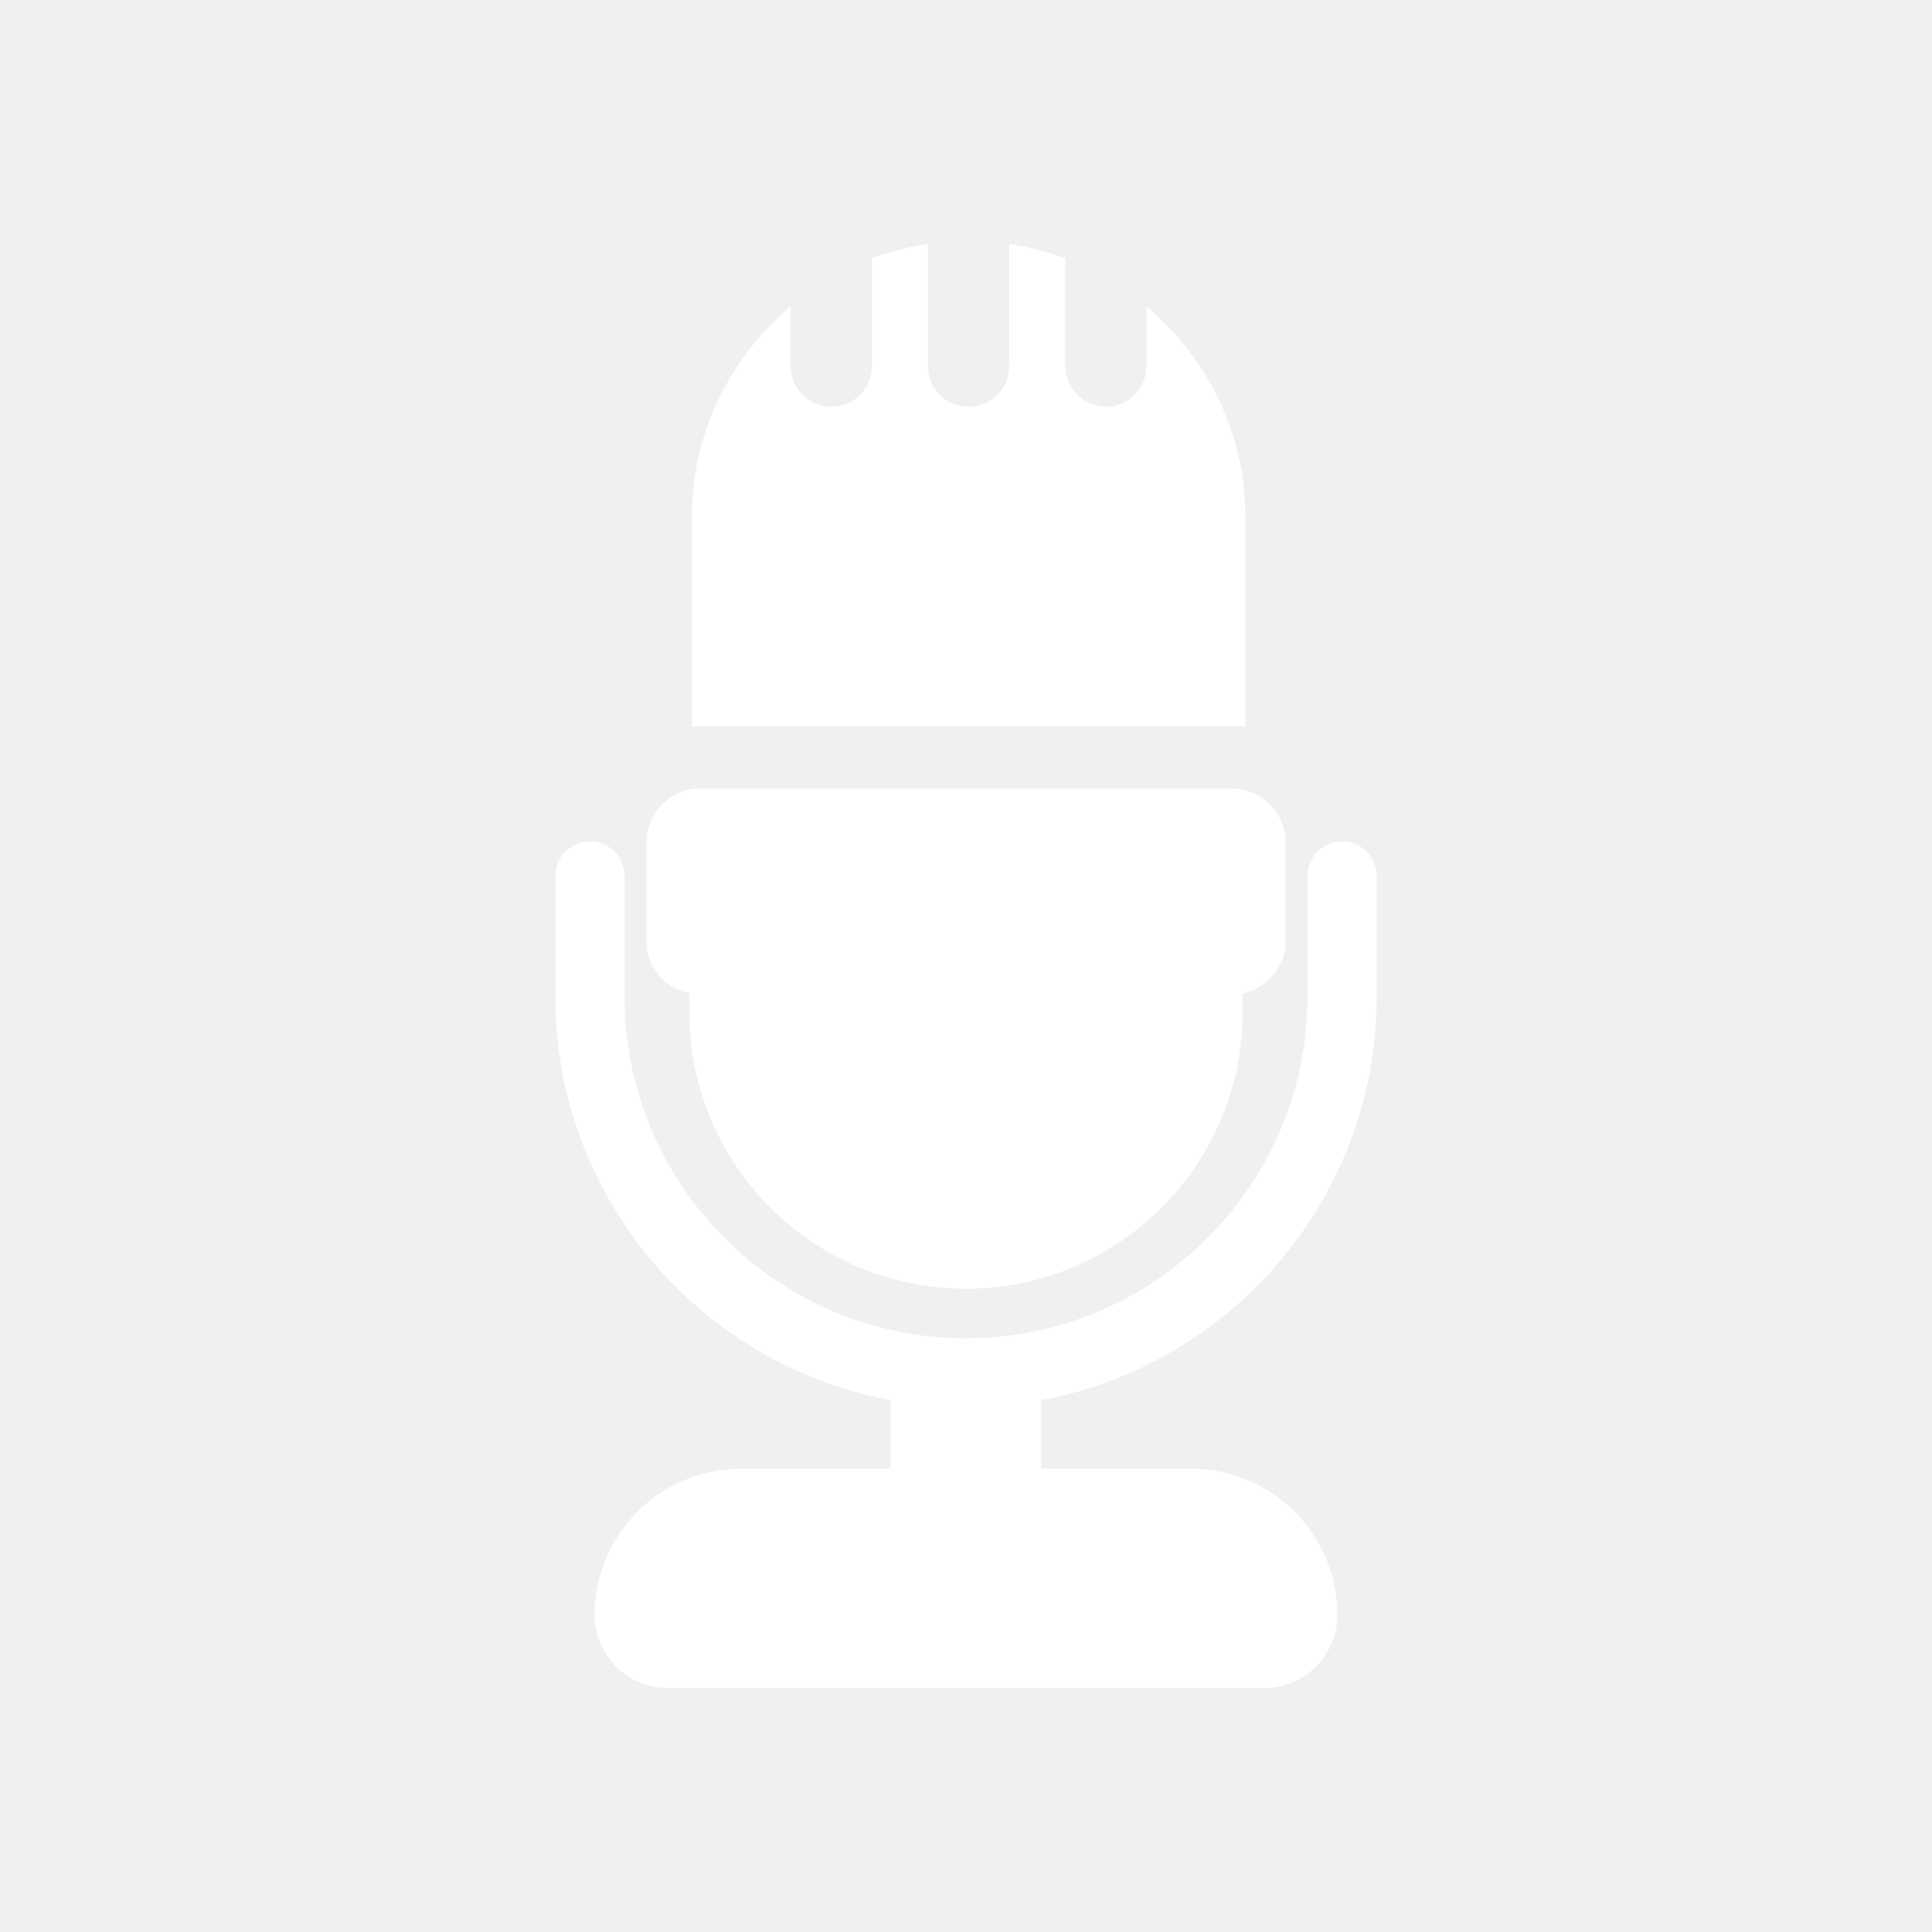
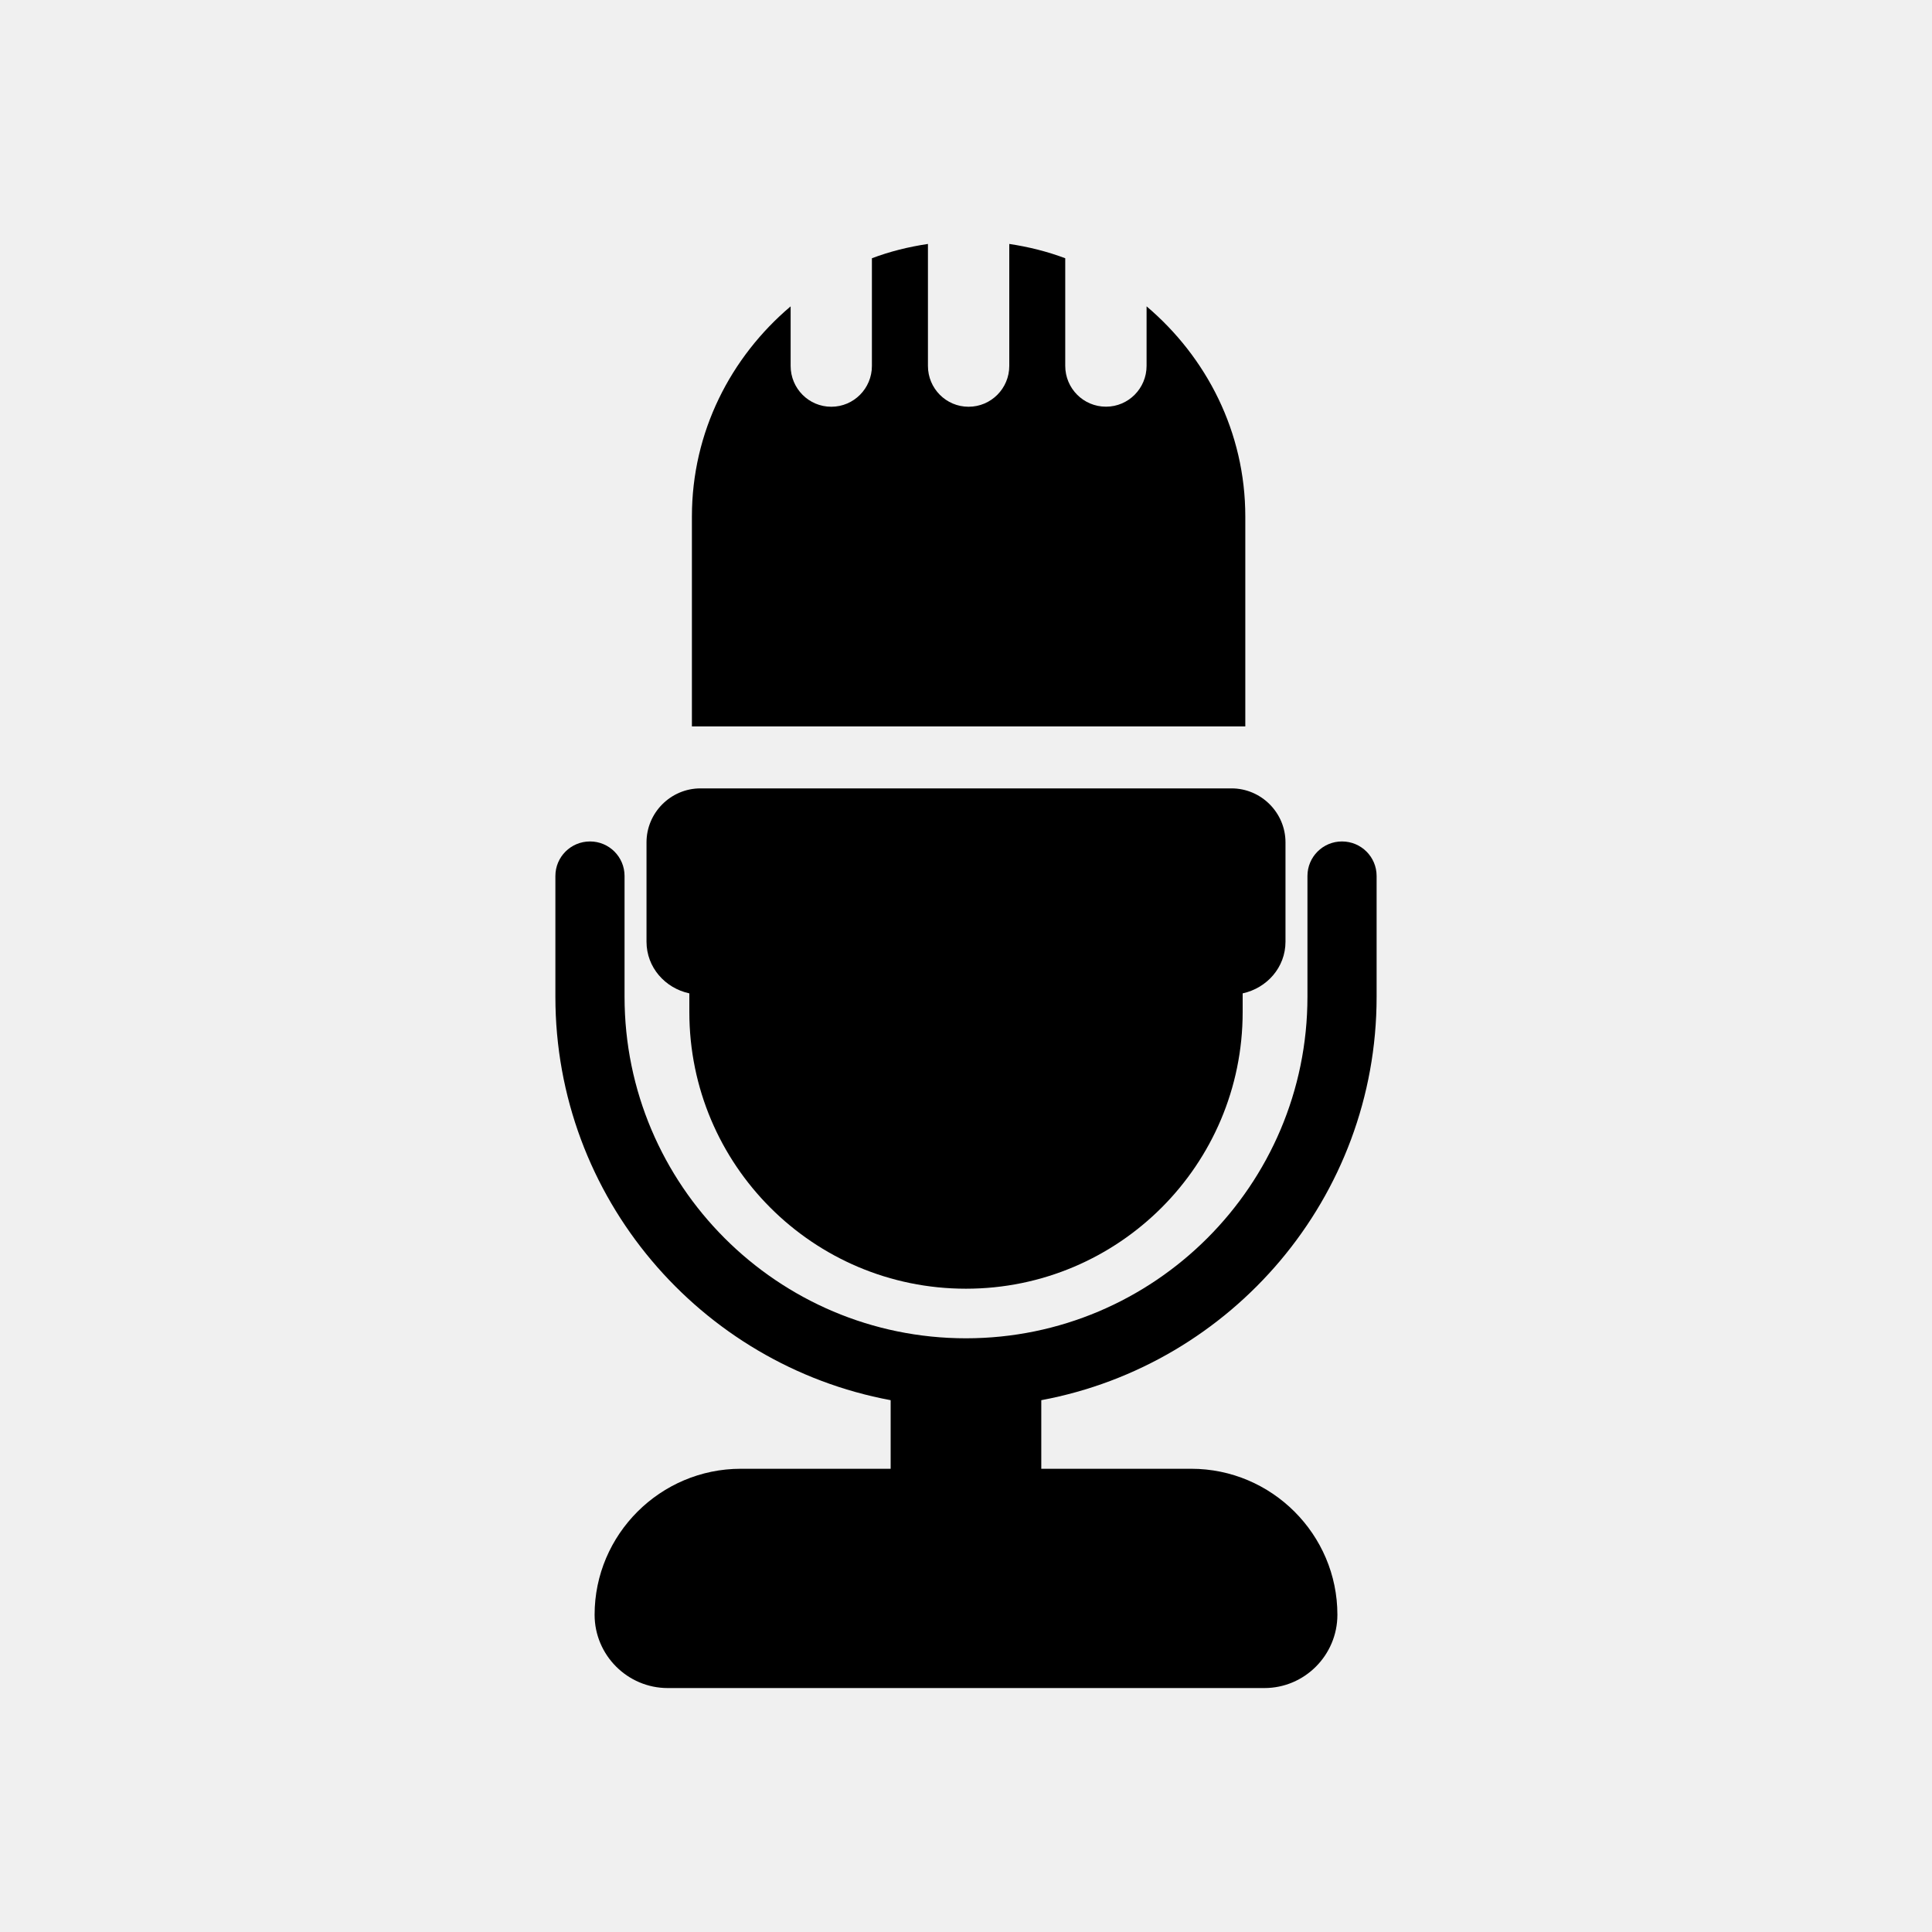
- <svg xmlns="http://www.w3.org/2000/svg" version="1.1" x="0px" y="0px" width="30px" height="30px" viewBox="0 0 30 30" enable-background="new 0 0 30 30" xml:space="preserve">
+ <svg xmlns="http://www.w3.org/2000/svg" version="1.0" x="0px" y="0px" width="30px" height="30px" viewBox="0 0 30 30" enable-background="new 0 0 30 30" xml:space="preserve">
  <g id="docs" display="none">
-     <path display="inline" fill="#FFFFFF" d="M23.289,8.646L18.772,4.13c-0.146-0.145-0.342-0.227-0.548-0.227H7.257   c-0.427,0-0.774,0.347-0.774,0.774v20.645c0,0.428,0.347,0.774,0.774,0.774h15.484c0.428,0,0.775-0.347,0.775-0.774V9.194   C23.517,8.988,23.435,8.791,23.289,8.646z M18.741,6.289c0.705,0.704,1.686,1.685,2.39,2.389h-2.39V6.289z M21.968,24.548H8.032   V5.452h9.676l0.002,3.742c0,0.285,0.23,0.516,0.515,0.516h3.743V24.548z M11.128,9.064h4.517c0.285,0,0.517-0.23,0.517-0.516   c0-0.286-0.231-0.517-0.517-0.517h-4.517c-0.285,0-0.516,0.23-0.516,0.517C10.612,8.834,10.843,9.064,11.128,9.064z M10.612,11.774   c0,0.285,0.231,0.516,0.516,0.516h7.742c0.285,0,0.517-0.23,0.517-0.516s-0.231-0.517-0.517-0.517h-7.742   C10.843,11.258,10.612,11.489,10.612,11.774z M18.87,14.484h-7.742c-0.285,0-0.516,0.23-0.516,0.516s0.231,0.517,0.516,0.517h7.742   c0.285,0,0.517-0.231,0.517-0.517S19.155,14.484,18.87,14.484z M18.87,17.71h-7.742c-0.285,0-0.516,0.23-0.516,0.516   c0,0.286,0.231,0.517,0.516,0.517h7.742c0.285,0,0.517-0.23,0.517-0.517C19.387,17.94,19.155,17.71,18.87,17.71z M17.579,20.936   h-6.451c-0.285,0-0.516,0.23-0.516,0.516s0.231,0.517,0.516,0.517h6.451c0.286,0,0.518-0.231,0.518-0.517   S17.865,20.936,17.579,20.936z" />
+     <path display="inline" d="M23.289,8.646L18.772,4.13c-0.146-0.145-0.342-0.227-0.548-0.227H7.257c-0.427,0-0.774,0.347-0.774,0.774   v20.645c0,0.428,0.347,0.774,0.774,0.774h15.484c0.428,0,0.775-0.347,0.775-0.774V9.194C23.517,8.988,23.435,8.791,23.289,8.646z    M18.741,6.289c0.705,0.704,1.686,1.685,2.39,2.389h-2.39V6.289z M21.968,24.548H8.032V5.452h9.676l0.002,3.742   c0,0.285,0.23,0.516,0.515,0.516h3.743V24.548z M11.128,9.064h4.517c0.285,0,0.517-0.23,0.517-0.516   c0-0.286-0.231-0.517-0.517-0.517h-4.517c-0.285,0-0.516,0.23-0.516,0.517C10.612,8.834,10.843,9.064,11.128,9.064z M10.612,11.774   c0,0.285,0.231,0.516,0.516,0.516h7.742c0.285,0,0.517-0.23,0.517-0.516s-0.231-0.517-0.517-0.517h-7.742   C10.843,11.258,10.612,11.489,10.612,11.774z M18.87,14.484h-7.742c-0.285,0-0.516,0.23-0.516,0.516s0.231,0.517,0.516,0.517h7.742   c0.285,0,0.517-0.231,0.517-0.517S19.155,14.484,18.87,14.484z M18.87,17.71h-7.742c-0.285,0-0.516,0.23-0.516,0.516   c0,0.286,0.231,0.517,0.516,0.517h7.742c0.285,0,0.517-0.23,0.517-0.517C19.387,17.94,19.155,17.71,18.87,17.71z M17.579,20.936   h-6.451c-0.285,0-0.516,0.23-0.516,0.516s0.231,0.517,0.516,0.517h6.451c0.286,0,0.518-0.231,0.518-0.517   S17.865,20.936,17.579,20.936z" />
  </g>
  <g id="hearings">
-     <path fill="#FFFFFF" d="M19.123,12.242h-8.246c-0.461,0-0.838,0.377-0.838,0.838v1.543c0,0.399,0.289,0.721,0.665,0.802v0.29   c0,2.373,1.923,4.296,4.295,4.296s4.297-1.924,4.297-4.296v-0.29c0.376-0.082,0.665-0.403,0.665-0.802v-1.543   C19.961,12.62,19.584,12.242,19.123,12.242z" />
-     <path fill="#FFFFFF" d="M21.376,15.479v-1.877c0-0.296-0.24-0.536-0.538-0.536c-0.296,0-0.536,0.24-0.536,0.536v1.877   c0,2.924-2.38,5.302-5.303,5.302s-5.301-2.378-5.301-5.302v-1.877c0-0.296-0.24-0.536-0.536-0.536c-0.298,0-0.538,0.24-0.538,0.536   v1.877c0,3.115,2.247,5.712,5.206,6.263v1.065h-2.326c-1.25,0-2.271,1.019-2.271,2.267c0,0.627,0.511,1.138,1.135,1.138h9.266   c0.624,0,1.133-0.511,1.133-1.138c0-1.248-1.02-2.267-2.27-2.267h-2.328v-1.065C19.127,21.191,21.376,18.596,21.376,15.479z" />
-     <path fill="#FFFFFF" d="M17.804,4.757v0.924c0,0.349-0.281,0.634-0.63,0.634c-0.352,0-0.633-0.285-0.633-0.634V4.01   c-0.277-0.104-0.568-0.177-0.869-0.222v1.894c0,0.349-0.282,0.634-0.632,0.634s-0.631-0.285-0.631-0.634V3.788   c-0.302,0.045-0.592,0.117-0.87,0.222v1.672c0,0.349-0.281,0.634-0.631,0.634s-0.631-0.285-0.631-0.634V4.757   c-0.931,0.788-1.533,1.95-1.533,3.263v3.26h8.593V8.02C19.337,6.708,18.734,5.545,17.804,4.757z" />
+     <path d="M19.123,12.242h-8.246c-0.461,0-0.838,0.377-0.838,0.838v1.543c0,0.399,0.289,0.721,0.665,0.802v0.29   c0,2.373,1.923,4.296,4.295,4.296s4.297-1.924,4.297-4.296v-0.29c0.376-0.082,0.665-0.403,0.665-0.802v-1.543   C19.961,12.62,19.584,12.242,19.123,12.242z" />
+     <path d="M21.376,15.479v-1.877c0-0.296-0.24-0.536-0.538-0.536c-0.296,0-0.536,0.24-0.536,0.536v1.877   c0,2.924-2.38,5.302-5.303,5.302s-5.301-2.378-5.301-5.302v-1.877c0-0.296-0.24-0.536-0.536-0.536c-0.298,0-0.538,0.24-0.538,0.536   v1.877c0,3.115,2.247,5.712,5.206,6.263v1.065h-2.326c-1.25,0-2.271,1.019-2.271,2.267c0,0.627,0.511,1.138,1.135,1.138h9.266   c0.624,0,1.133-0.511,1.133-1.138c0-1.248-1.02-2.267-2.27-2.267h-2.328v-1.065C19.127,21.191,21.376,18.596,21.376,15.479z" />
+     <path d="M17.804,4.757v0.924c0,0.349-0.281,0.634-0.63,0.634c-0.352,0-0.633-0.285-0.633-0.634V4.01   c-0.277-0.104-0.568-0.177-0.869-0.222v1.894c0,0.349-0.282,0.634-0.632,0.634s-0.631-0.285-0.631-0.634V3.788   c-0.302,0.045-0.592,0.117-0.87,0.222v1.672c0,0.349-0.281,0.634-0.631,0.634s-0.631-0.285-0.631-0.634V4.757   c-0.931,0.788-1.533,1.95-1.533,3.263v3.26h8.593V8.02C19.337,6.708,18.734,5.545,17.804,4.757z" />
  </g>
  <g id="news" display="none">
-     <path display="inline" fill="#FFFFFF" d="M6.997,7.852c0-0.39,0.19-0.552,0.592-0.552c0.195,0,0.368,0.075,0.472,0.248l1.649,2.661   h0.011V7.753c0-0.304,0.173-0.454,0.454-0.454c0.283,0,0.454,0.15,0.454,0.454v3.248c0,0.375-0.161,0.586-0.556,0.586   c-0.3,0-0.398-0.062-0.518-0.253L7.916,8.749H7.905v2.385c0,0.304-0.173,0.453-0.454,0.453c-0.283,0-0.455-0.149-0.455-0.453V7.852   z M11.514,7.927c0-0.42,0.22-0.552,0.552-0.552h2.213c0.275,0,0.477,0.08,0.477,0.378c0,0.301-0.202,0.381-0.477,0.381h-1.822V9.03   h1.597c0.248,0,0.443,0.069,0.443,0.362c0,0.293-0.195,0.362-0.443,0.362h-1.597v1h1.868c0.275,0,0.475,0.081,0.475,0.38   c0,0.298-0.2,0.379-0.475,0.379h-2.26c-0.333,0-0.552-0.132-0.552-0.552V7.927z M19.41,11.139   c-0.086,0.328-0.224,0.449-0.568,0.449c-0.356,0-0.483-0.149-0.564-0.465l-0.614-2.523h-0.011l-0.617,2.523   c-0.072,0.315-0.205,0.465-0.561,0.465c-0.347,0-0.483-0.121-0.57-0.449l-0.81-3.143c-0.023-0.086-0.046-0.179-0.046-0.271   c0-0.287,0.236-0.426,0.454-0.426c0.241,0,0.386,0.11,0.443,0.386l0.558,2.747h0.011l0.646-2.782   c0.05-0.229,0.144-0.351,0.493-0.351c0.396,0,0.476,0.191,0.535,0.449l0.625,2.685h0.013l0.563-2.747   c0.057-0.276,0.201-0.386,0.425-0.386c0.218,0,0.452,0.139,0.452,0.426c0,0.092-0.021,0.184-0.045,0.271L19.41,11.139z    M22.93,9.116c0.861,0.196,1.08,0.707,1.08,1.189c0,0.748-0.562,1.305-1.701,1.305c-1.195,0-1.73-0.597-1.73-1.046   c0-0.231,0.166-0.391,0.396-0.391c0.512,0,0.38,0.747,1.334,0.747c0.488,0,0.758-0.27,0.758-0.546c0-0.167-0.08-0.35-0.402-0.43   l-1.062-0.271c-0.857-0.219-1.012-0.689-1.012-1.132c0-0.919,0.851-1.264,1.649-1.264c0.736,0,1.604,0.413,1.604,0.965   c0,0.236-0.2,0.374-0.431,0.374c-0.437,0-0.355-0.615-1.235-0.615c-0.438,0-0.679,0.201-0.679,0.488   c0,0.288,0.345,0.38,0.643,0.449L22.93,9.116z" />
-     <path display="inline" fill="#FFFFFF" d="M14.277,13.923c0,0.154-0.123,0.276-0.275,0.276H7.385c-0.152,0-0.275-0.122-0.275-0.276   c0-0.151,0.123-0.275,0.275-0.275h6.617C14.154,13.648,14.277,13.772,14.277,13.923z M14.277,15.264   c0,0.153-0.123,0.277-0.275,0.277H7.385c-0.152,0-0.275-0.124-0.275-0.277c0-0.151,0.123-0.275,0.275-0.275h6.617   C14.154,14.989,14.277,15.113,14.277,15.264z M14.277,16.607c0,0.15-0.123,0.275-0.275,0.275H7.385   c-0.152,0-0.275-0.125-0.275-0.275c0-0.153,0.123-0.276,0.275-0.276h6.617C14.154,16.331,14.277,16.454,14.277,16.607z    M14.277,17.949c0,0.152-0.123,0.275-0.275,0.275H7.385c-0.152,0-0.275-0.123-0.275-0.275s0.123-0.276,0.275-0.276h6.617   C14.154,17.673,14.277,17.797,14.277,17.949z M14.277,19.29c0,0.151-0.123,0.274-0.275,0.274H7.385   c-0.152,0-0.275-0.123-0.275-0.274c0-0.152,0.123-0.276,0.275-0.276h6.617C14.154,19.014,14.277,19.138,14.277,19.29z    M14.277,20.631c0,0.153-0.123,0.276-0.275,0.276H7.385c-0.152,0-0.275-0.123-0.275-0.276c0-0.152,0.123-0.275,0.275-0.275h6.617   C14.154,20.355,14.277,20.479,14.277,20.631z M14.277,21.973c0,0.152-0.123,0.275-0.275,0.275H7.385   c-0.152,0-0.275-0.123-0.275-0.275s0.123-0.277,0.275-0.277h6.617C14.154,21.695,14.277,21.82,14.277,21.973z M23.789,20.631   c0,0.153-0.123,0.276-0.275,0.276h-7.349c-0.151,0-0.275-0.123-0.275-0.276c0-0.152,0.124-0.275,0.275-0.275h7.349   C23.666,20.355,23.789,20.479,23.789,20.631z M23.789,21.973c0,0.152-0.123,0.275-0.275,0.275h-7.349   c-0.151,0-0.275-0.123-0.275-0.275s0.124-0.277,0.275-0.277h7.349C23.666,21.695,23.789,21.82,23.789,21.973z" />
-     <path display="inline" fill="#FFFFFF" d="M26.924,5.845c0-0.275-0.109-0.546-0.306-0.744c-0.196-0.193-0.466-0.308-0.743-0.308   H5.008c-0.277,0-0.545,0.115-0.742,0.308C4.069,5.299,3.958,5.57,3.958,5.845v17.69c0,1.318,1.088,1.938,2.646,1.938h17.848   c1.616,0,2.474-0.625,2.474-2.236L26.924,5.845z M23.793,24.28H6.784c-1.138,0-1.633-0.625-1.633-1.823V5.953l20.582,0.032   l0.002,16.592C25.734,23.65,24.873,24.28,23.793,24.28z" />
-     <path display="inline" fill="#FFFFFF" d="M23.352,13.55h-6.986c-0.246,0-0.447,0.202-0.447,0.447v4.958   c0,0.247,0.201,0.448,0.447,0.448h6.986c0.244,0,0.447-0.201,0.447-0.448v-4.958C23.799,13.752,23.596,13.55,23.352,13.55z    M16.42,18.951c-0.021,0-0.041-0.018-0.041-0.039V16.91l1.558-2.14c0.088-0.123,0.232-0.123,0.322,0l3.048,4.181H16.42z    M23.32,18.912c0,0.021-0.02,0.039-0.039,0.039h-1.438l-1.116-1.529l0.753-0.891c0.107-0.129,0.284-0.129,0.392,0l1.449,1.717   V18.912z" />
+     <g display="inline">
+       <path d="M6.555,7.852c0-0.39,0.19-0.552,0.592-0.552c0.195,0,0.368,0.075,0.473,0.248l1.649,2.661h0.011V7.753    c0-0.304,0.173-0.454,0.454-0.454c0.282,0,0.454,0.15,0.454,0.454v3.248c0,0.375-0.161,0.586-0.557,0.586    c-0.3,0-0.398-0.062-0.518-0.253l-1.64-2.585H7.463v2.385c0,0.304-0.173,0.453-0.453,0.453c-0.283,0-0.455-0.149-0.455-0.453    V7.852z M11.072,7.927c0-0.42,0.22-0.552,0.552-0.552h2.214c0.274,0,0.477,0.08,0.477,0.378c0,0.301-0.202,0.381-0.477,0.381    h-1.822V9.03h1.597c0.248,0,0.443,0.069,0.443,0.362c0,0.293-0.195,0.362-0.443,0.362h-1.597v1h1.868    c0.275,0,0.476,0.081,0.476,0.38c0,0.298-0.2,0.379-0.476,0.379h-2.26c-0.332,0-0.552-0.132-0.552-0.552V7.927z M18.968,11.139    c-0.086,0.328-0.224,0.449-0.568,0.449c-0.356,0-0.483-0.149-0.564-0.465l-0.614-2.523H17.21l-0.617,2.523    c-0.072,0.315-0.205,0.465-0.561,0.465c-0.347,0-0.482-0.121-0.57-0.449l-0.81-3.143c-0.023-0.086-0.047-0.179-0.047-0.271    c0-0.287,0.236-0.426,0.454-0.426c0.241,0,0.387,0.11,0.443,0.386l0.558,2.747h0.011l0.646-2.782    c0.05-0.229,0.144-0.351,0.493-0.351c0.396,0,0.476,0.191,0.535,0.449l0.625,2.685h0.013l0.563-2.747    c0.057-0.276,0.201-0.386,0.425-0.386c0.218,0,0.452,0.139,0.452,0.426c0,0.092-0.021,0.184-0.045,0.271L18.968,11.139z     M22.487,9.116c0.861,0.196,1.08,0.707,1.08,1.189c0,0.748-0.562,1.305-1.701,1.305c-1.195,0-1.73-0.597-1.73-1.046    c0-0.231,0.166-0.391,0.396-0.391c0.512,0,0.38,0.747,1.334,0.747c0.488,0,0.758-0.27,0.758-0.546c0-0.167-0.08-0.35-0.402-0.43    l-1.062-0.271c-0.857-0.219-1.012-0.689-1.012-1.132c0-0.919,0.851-1.264,1.649-1.264c0.736,0,1.604,0.413,1.604,0.965    c0,0.236-0.2,0.374-0.431,0.374c-0.437,0-0.355-0.615-1.235-0.615c-0.438,0-0.679,0.201-0.679,0.488    c0,0.288,0.345,0.38,0.643,0.449L22.487,9.116z" />
+       <path d="M13.835,13.923c0,0.154-0.123,0.276-0.274,0.276H6.943c-0.152,0-0.275-0.122-0.275-0.276c0-0.151,0.123-0.275,0.275-0.275    h6.617C13.712,13.648,13.835,13.772,13.835,13.923z M13.835,15.264c0,0.153-0.123,0.277-0.274,0.277H6.943    c-0.152,0-0.275-0.124-0.275-0.277c0-0.151,0.123-0.275,0.275-0.275h6.617C13.712,14.989,13.835,15.113,13.835,15.264z     M13.835,16.607c0,0.15-0.123,0.275-0.274,0.275H6.943c-0.152,0-0.275-0.125-0.275-0.275c0-0.153,0.123-0.276,0.275-0.276h6.617    C13.712,16.331,13.835,16.454,13.835,16.607z M13.835,17.949c0,0.152-0.123,0.275-0.274,0.275H6.943    c-0.152,0-0.275-0.123-0.275-0.275s0.123-0.276,0.275-0.276h6.617C13.712,17.673,13.835,17.797,13.835,17.949z M13.835,19.29    c0,0.151-0.123,0.274-0.274,0.274H6.943c-0.152,0-0.275-0.123-0.275-0.274c0-0.152,0.123-0.276,0.275-0.276h6.617    C13.712,19.014,13.835,19.138,13.835,19.29z M13.835,20.631c0,0.153-0.123,0.276-0.274,0.276H6.943    c-0.152,0-0.275-0.123-0.275-0.276c0-0.152,0.123-0.275,0.275-0.275h6.617C13.712,20.355,13.835,20.479,13.835,20.631z     M13.835,21.973c0,0.152-0.123,0.275-0.274,0.275H6.943c-0.152,0-0.275-0.123-0.275-0.275s0.123-0.277,0.275-0.277h6.617    C13.712,21.695,13.835,21.82,13.835,21.973z M23.347,20.631c0,0.153-0.123,0.276-0.275,0.276h-7.349    c-0.151,0-0.274-0.123-0.274-0.276c0-0.152,0.123-0.275,0.274-0.275h7.349C23.224,20.355,23.347,20.479,23.347,20.631z     M23.347,21.973c0,0.152-0.123,0.275-0.275,0.275h-7.349c-0.151,0-0.274-0.123-0.274-0.275s0.123-0.277,0.274-0.277h7.349    C23.224,21.695,23.347,21.82,23.347,21.973z" />
+       <path d="M26.481,5.845c0-0.275-0.109-0.546-0.306-0.744c-0.196-0.193-0.466-0.308-0.743-0.308H4.565    c-0.277,0-0.545,0.115-0.741,0.308C3.627,5.299,3.517,5.57,3.517,5.845v17.69c0,1.318,1.088,1.938,2.646,1.938H24.01    c1.616,0,2.474-0.625,2.474-2.236L26.481,5.845z M23.351,24.28H6.342c-1.138,0-1.633-0.625-1.633-1.823V5.953L25.29,5.985    l0.002,16.592C25.292,23.65,24.431,24.28,23.351,24.28z" />
+       <path d="M22.909,13.55h-6.986c-0.246,0-0.446,0.202-0.446,0.447v4.958c0,0.247,0.2,0.448,0.446,0.448h6.986    c0.244,0,0.447-0.201,0.447-0.448v-4.958C23.356,13.752,23.153,13.55,22.909,13.55z M15.978,18.951    c-0.021,0-0.041-0.018-0.041-0.039V16.91l1.558-2.14c0.088-0.123,0.232-0.123,0.322,0l3.048,4.181H15.978z M22.878,18.912    c0,0.021-0.02,0.039-0.039,0.039H21.4l-1.116-1.529l0.753-0.891c0.107-0.129,0.284-0.129,0.392,0l1.449,1.717V18.912z" />
+     </g>
  </g>
  <g id="notices" display="none">
-     <path display="inline" fill="#FFFFFF" d="M19.315,10.921c-0.075-0.263-0.394-0.612-0.714-0.639   c-0.451-0.038-1.69-0.789-0.863-1.616c0.826-0.826,2.555-1.578,4.545-1.653c1.992-0.075,4.246,0.639,4.696,1.24   c0.451,0.602,0.263,1.277-0.338,1.541c-0.601,0.263-0.864,0.526-1.015,0.789c0,0-0.939-0.375-3.155-0.3   C20.255,10.357,19.315,10.921,19.315,10.921z" />
-     <path display="inline" fill="#FFFFFF" d="M18.098,13.3c0.047,0.209,0.267,1.548,0.295,2.233c0.027,0.685,0.006,1.712,0.129,1.972   c0.122,0.26,0.418,0.438,0.635,0.355c0.215-0.08,1.943-0.771,3.613-0.777c1.67-0.008,3.072,0.451,3.33,0.457   c0.256,0.005,0.556-0.159,0.525-0.588c-0.031-0.473-0.188-1.204-0.249-2.318c-0.062-1.115,0.062-1.752,0.043-2.012   c-0.032-0.472-0.239-0.819-0.705-1.043c-0.466-0.224-1.53-0.547-3.329-0.5s-3.314,0.785-3.707,1.119S18.02,12.957,18.098,13.3z" />
-     <path display="inline" fill="#FFFFFF" d="M19.592,18.438c0,0,0.35,0.49,0.174,0.735c-0.174,0.245-1.016,0.665-0.91,1.017   c0.105,0.35,1.682,1.471,4.239,1.366s3.889-1.401,3.925-1.928c0.018-0.282-0.771-0.63-0.982-0.7   c-0.21-0.07-0.174-0.631-0.104-0.807c0,0-1.997-0.42-3.608-0.244C20.712,18.051,19.592,18.438,19.592,18.438z" />
-     <path display="inline" fill="#FFFFFF" d="M17.664,15.073c0,0,0.094,0.59,0.152,1.017c0.05,0.362,0.078,1.357,0.078,1.357   s0.02,0.852-0.896,1.34c-1.134,0.605-2.207,0.105-2.207,0.105s-1.612,0.42-2.978,1.227c-1.367,0.806-4.45,3.048-6.167,3.783   c-1.717,0.736-3.153,0.666-3.293-0.104s0.631-1.892,2.312-2.733c1.681-0.84,5.711-2.207,7.568-3.082   c1.857-0.877,1.927-1.156,1.927-1.156s-0.35-1.717,1.507-2.559c0.97-0.439,1.751,0.525,1.751,0.525L17.664,15.073z" />
+     <path display="inline" d="M19.315,10.921c-0.075-0.263-0.394-0.612-0.714-0.639c-0.451-0.038-1.69-0.789-0.863-1.616   c0.826-0.826,2.555-1.578,4.545-1.653c1.992-0.075,4.246,0.639,4.696,1.24c0.451,0.602,0.263,1.277-0.338,1.541   c-0.601,0.263-0.864,0.526-1.015,0.789c0,0-0.939-0.375-3.155-0.3C20.255,10.357,19.315,10.921,19.315,10.921z" />
+     <path display="inline" d="M18.098,13.3c0.047,0.209,0.267,1.548,0.295,2.233c0.027,0.685,0.006,1.712,0.129,1.972   c0.122,0.26,0.418,0.438,0.635,0.355c0.215-0.08,1.943-0.771,3.613-0.777c1.67-0.008,3.072,0.451,3.33,0.457   c0.256,0.005,0.556-0.159,0.525-0.588c-0.031-0.473-0.188-1.204-0.249-2.318c-0.062-1.115,0.062-1.752,0.043-2.012   c-0.032-0.472-0.239-0.819-0.705-1.043c-0.466-0.224-1.53-0.547-3.329-0.5s-3.314,0.785-3.707,1.119S18.02,12.957,18.098,13.3z" />
+     <path display="inline" d="M19.592,18.438c0,0,0.35,0.49,0.174,0.735c-0.174,0.245-1.016,0.665-0.91,1.017   c0.105,0.35,1.682,1.471,4.239,1.366s3.889-1.401,3.925-1.928c0.018-0.282-0.771-0.63-0.982-0.7   c-0.21-0.07-0.174-0.631-0.104-0.807c0,0-1.997-0.42-3.608-0.244C20.712,18.051,19.592,18.438,19.592,18.438z" />
+     <path display="inline" d="M17.664,15.073c0,0,0.094,0.59,0.152,1.017c0.05,0.362,0.078,1.357,0.078,1.357s0.02,0.852-0.896,1.34   c-1.134,0.605-2.207,0.105-2.207,0.105s-1.612,0.42-2.978,1.227c-1.367,0.806-4.45,3.048-6.167,3.783   c-1.717,0.736-3.153,0.666-3.293-0.104s0.631-1.892,2.312-2.733c1.681-0.84,5.711-2.207,7.568-3.082   c1.857-0.877,1.927-1.156,1.927-1.156s-0.35-1.717,1.507-2.559c0.97-0.439,1.751,0.525,1.751,0.525L17.664,15.073z" />
  </g>
  <g id="updates" display="none">
-     <path display="inline" fill="#FFFFFF" d="M5.042,10.904C5.874,10,8.681,5.969,15.273,5.969c6.34,0,9.133,3.567,10.339,4.935   c0.811,0.918-0.675,1.904-1.144,1.436c-0.379-0.379-3.422-4.575-8.862-4.575c-5.439,0-7.907,3.044-9.222,4.359   C5.376,13.132,4.214,11.804,5.042,10.904z" />
-     <path display="inline" fill="#FFFFFF" d="M7.988,16.045c0.342-0.487,2.71-3.808,7.357-3.808c4.178,0,6.295,2.457,7.196,3.538   c0.957,1.147-0.359,1.909-0.882,1.459s-2.594-3.17-6.376-3.17c-3.782,0-6.016,3.044-6.268,3.224   c-0.252,0.18-0.684,0.198-1.026-0.145C7.68,16.835,7.679,16.483,7.988,16.045z" />
-     <path display="inline" fill="#FFFFFF" d="M11.31,19.743c0.403-0.402,1.577-1.921,4.104-1.936c2.588-0.015,3.701,1.456,4.15,2.091   s-0.574,1.331-0.991,0.944c-0.419-0.388-1.294-1.615-3.19-1.596c-1.781,0.019-2.943,1.409-3.19,1.627   c-0.248,0.217-0.681,0.186-0.898-0.062C11.079,20.564,10.967,20.087,11.31,19.743z" />
+     <path display="inline" d="M5.042,10.904C5.874,10,8.681,5.969,15.273,5.969c6.34,0,9.133,3.567,10.339,4.935   c0.811,0.918-0.675,1.904-1.144,1.436c-0.379-0.379-3.422-4.575-8.862-4.575c-5.439,0-7.907,3.044-9.222,4.359   C5.376,13.132,4.214,11.804,5.042,10.904z" />
+     <path display="inline" d="M7.988,16.045c0.342-0.487,2.71-3.808,7.357-3.808c4.178,0,6.295,2.457,7.196,3.538   c0.957,1.147-0.359,1.909-0.882,1.459s-2.594-3.17-6.376-3.17c-3.782,0-6.016,3.044-6.268,3.224   c-0.252,0.18-0.684,0.198-1.026-0.145C7.68,16.835,7.679,16.483,7.988,16.045z" />
+     <path display="inline" d="M11.31,19.743c0.403-0.402,1.577-1.921,4.104-1.936c2.588-0.015,3.701,1.456,4.15,2.091   s-0.574,1.331-0.991,0.944c-0.419-0.388-1.294-1.615-3.19-1.596c-1.781,0.019-2.943,1.409-3.19,1.627   c-0.248,0.217-0.681,0.186-0.898-0.062C11.079,20.564,10.967,20.087,11.31,19.743z" />
  </g>
  <g id="about" display="none">
-     <path display="inline" fill="#FFFFFF" d="M25.666,15.292c0,5.822-4.719,10.542-10.542,10.542c-5.822,0-10.542-4.72-10.542-10.542   S9.302,4.75,15.125,4.75C20.947,4.75,25.666,9.47,25.666,15.292z M15.068,6.058c-5.084,0-9.206,4.122-9.206,9.206   s4.122,9.206,9.206,9.206s9.205-4.121,9.205-9.206S20.152,6.058,15.068,6.058z" />
+     <path display="inline" d="M25.666,15.292c0,5.822-4.719,10.542-10.542,10.542c-5.822,0-10.542-4.72-10.542-10.542   S9.302,4.75,15.125,4.75C20.947,4.75,25.666,9.47,25.666,15.292z M15.068,6.058c-5.084,0-9.206,4.122-9.206,9.206   s4.122,9.206,9.206,9.206s9.205-4.121,9.205-9.206S20.152,6.058,15.068,6.058z" />
    <g display="inline">
-       <path fill="#FFFFFF" d="M14.82,19.361c-0.074,0.166-0.056,0.277,0.074,0.277c0.26,0,1.279-0.723,1.742-1.168    c0.223,0,0.408,0.205,0.353,0.445c-0.723,0.965-2.373,2.207-3.893,2.207c-0.482,0-0.853-0.52-0.853-0.742    c0-0.204,0.074-0.426,0.223-0.797l1.928-4.617c0.056-0.148,0.056-0.26-0.037-0.26c-0.315,0-1.354,0.779-1.65,1.057    c-0.223-0.037-0.371-0.278-0.297-0.445c1.001-1.224,2.744-2.132,3.727-2.132c0.408,0,0.853,0.408,0.853,0.816    c0,0.185-0.13,0.538-0.241,0.815L14.82,19.361z M16.934,9.127c0.631,0,1.039,0.389,1.039,1.094c0,0.816-0.557,1.501-1.41,1.501    c-0.686,0-1.093-0.463-1.093-1.057C15.469,9.851,16.081,9.127,16.934,9.127z" />
+       <path d="M14.82,19.361c-0.074,0.166-0.056,0.277,0.074,0.277c0.26,0,1.279-0.723,1.742-1.168c0.223,0,0.408,0.205,0.353,0.445    c-0.723,0.965-2.373,2.207-3.893,2.207c-0.482,0-0.853-0.52-0.853-0.742c0-0.204,0.074-0.426,0.223-0.797l1.928-4.617    c0.056-0.148,0.056-0.26-0.037-0.26c-0.315,0-1.354,0.779-1.65,1.057c-0.223-0.037-0.371-0.278-0.297-0.445    c1.001-1.224,2.744-2.132,3.727-2.132c0.408,0,0.853,0.408,0.853,0.816c0,0.185-0.13,0.538-0.241,0.815L14.82,19.361z     M16.934,9.127c0.631,0,1.039,0.389,1.039,1.094c0,0.816-0.557,1.501-1.41,1.501c-0.686,0-1.093-0.463-1.093-1.057    C15.469,9.851,16.081,9.127,16.934,9.127z" />
    </g>
  </g>
</svg>
